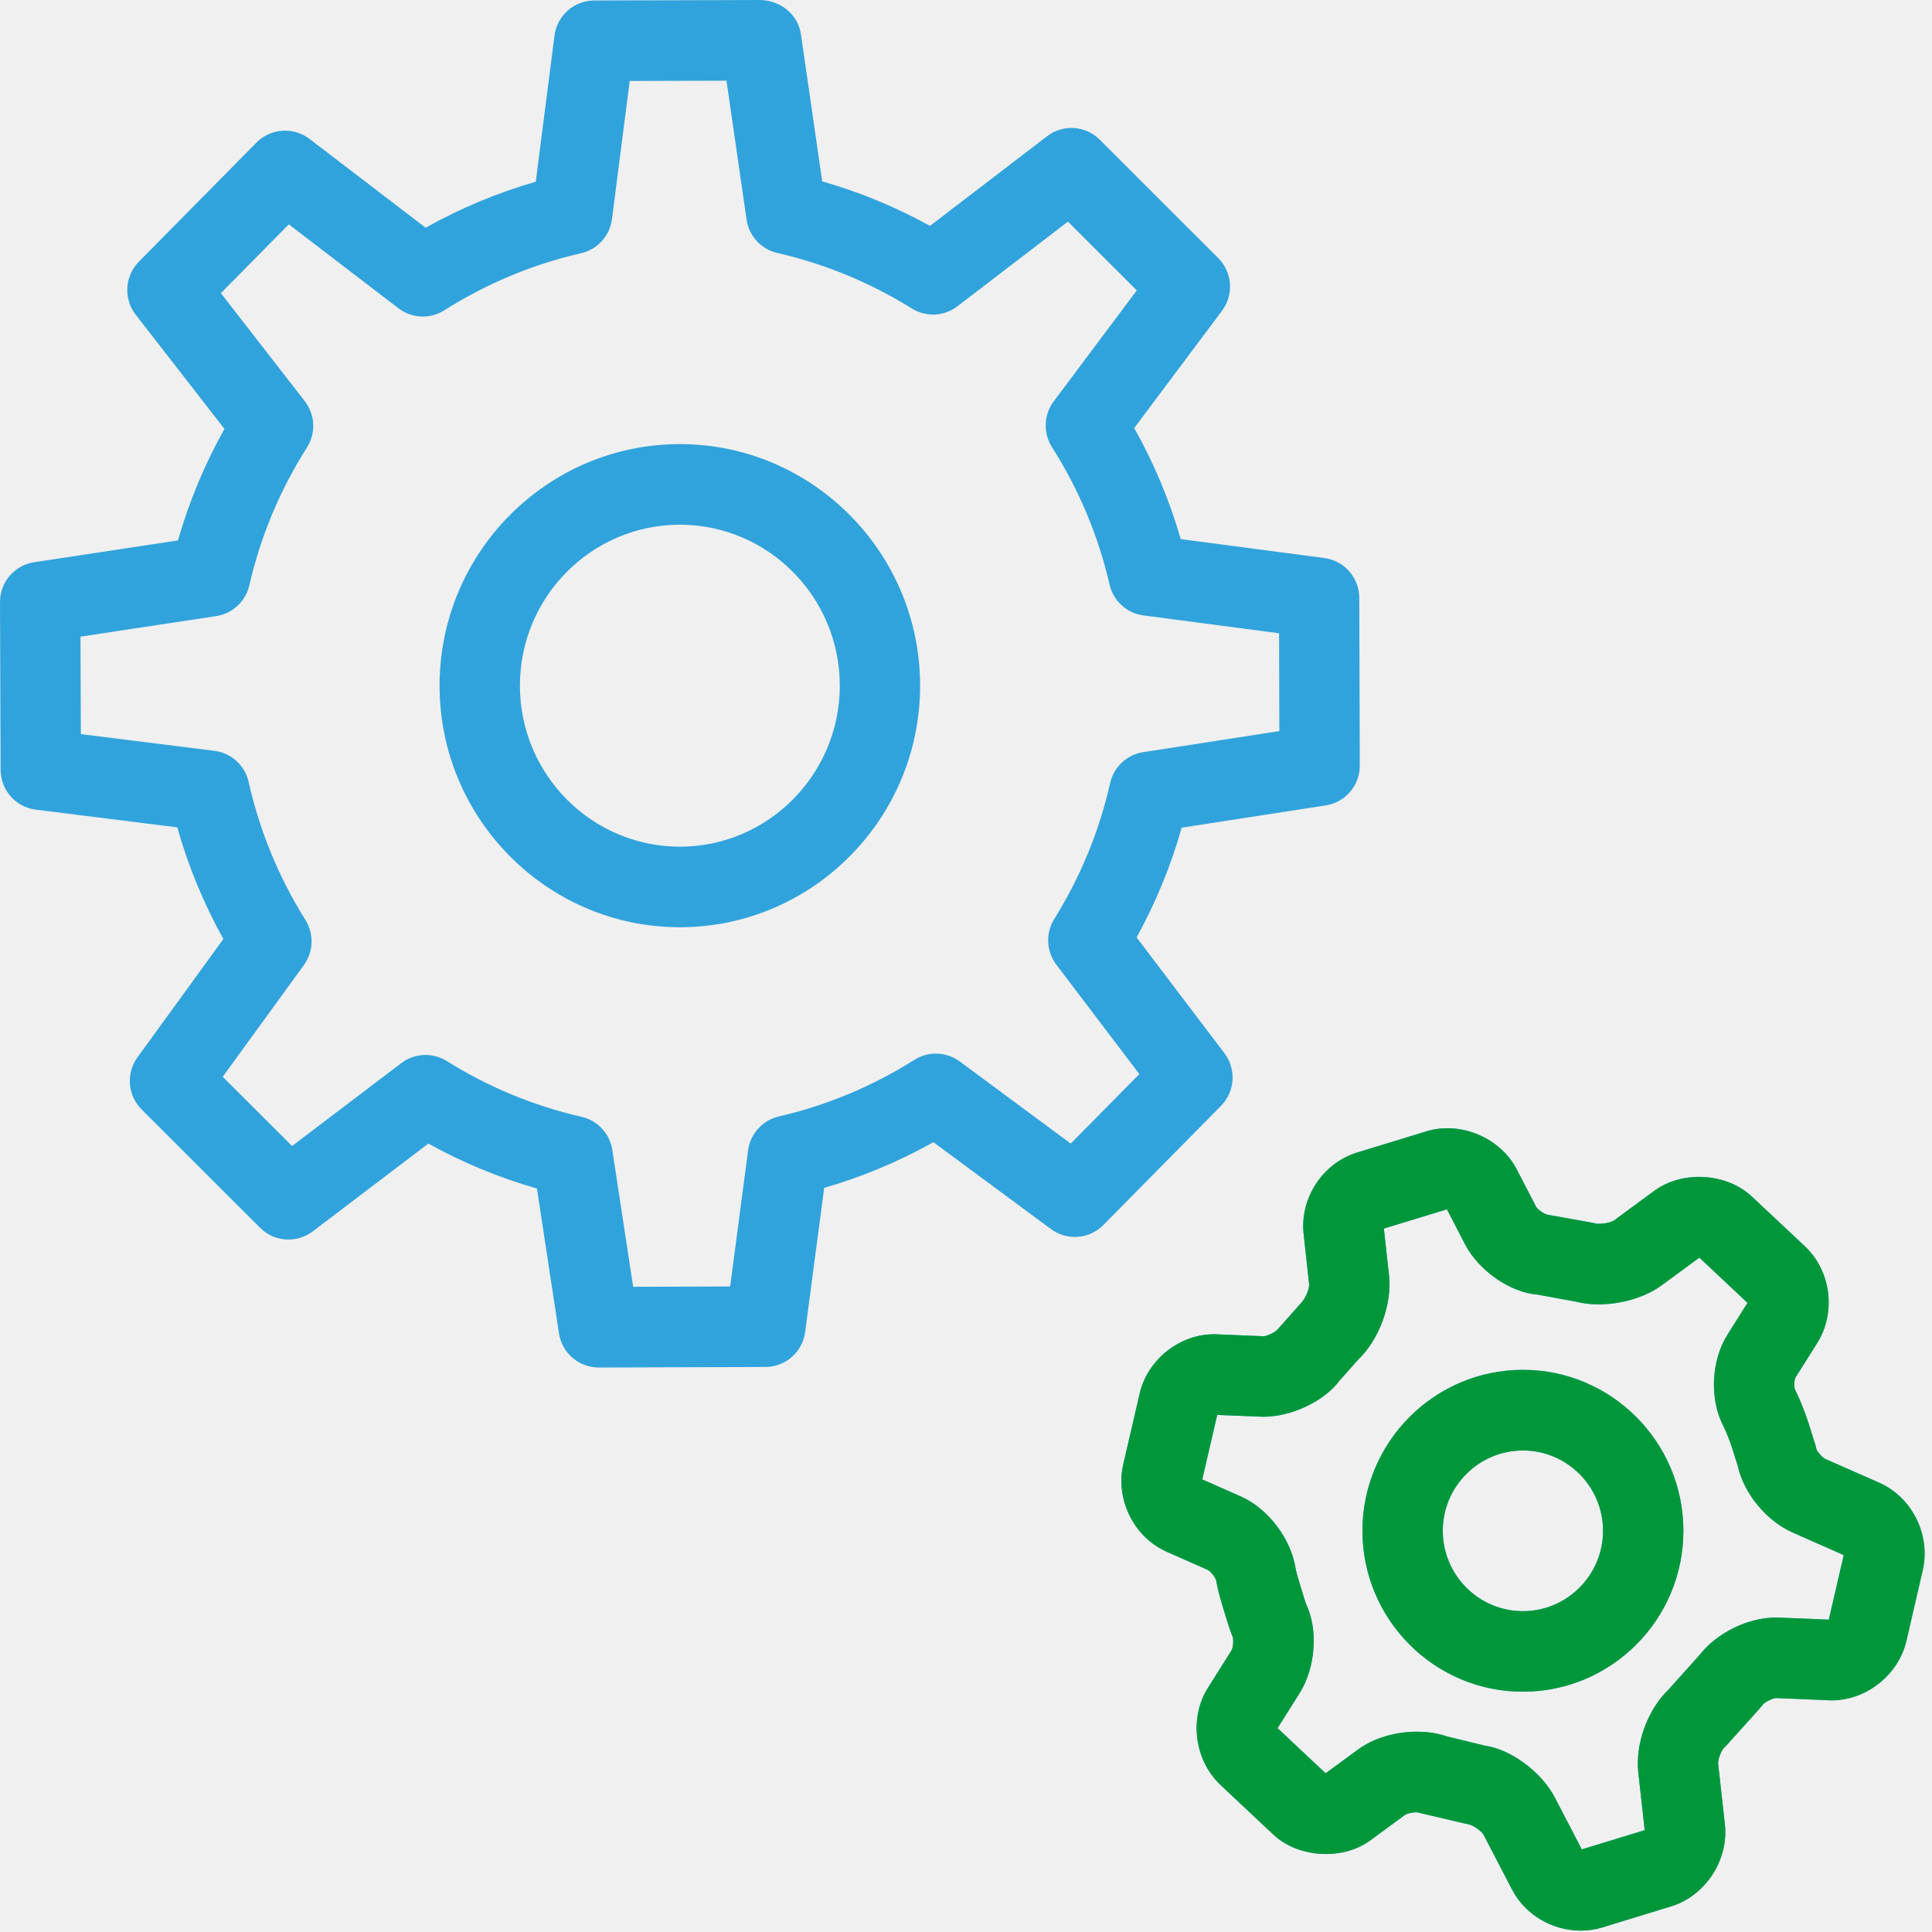
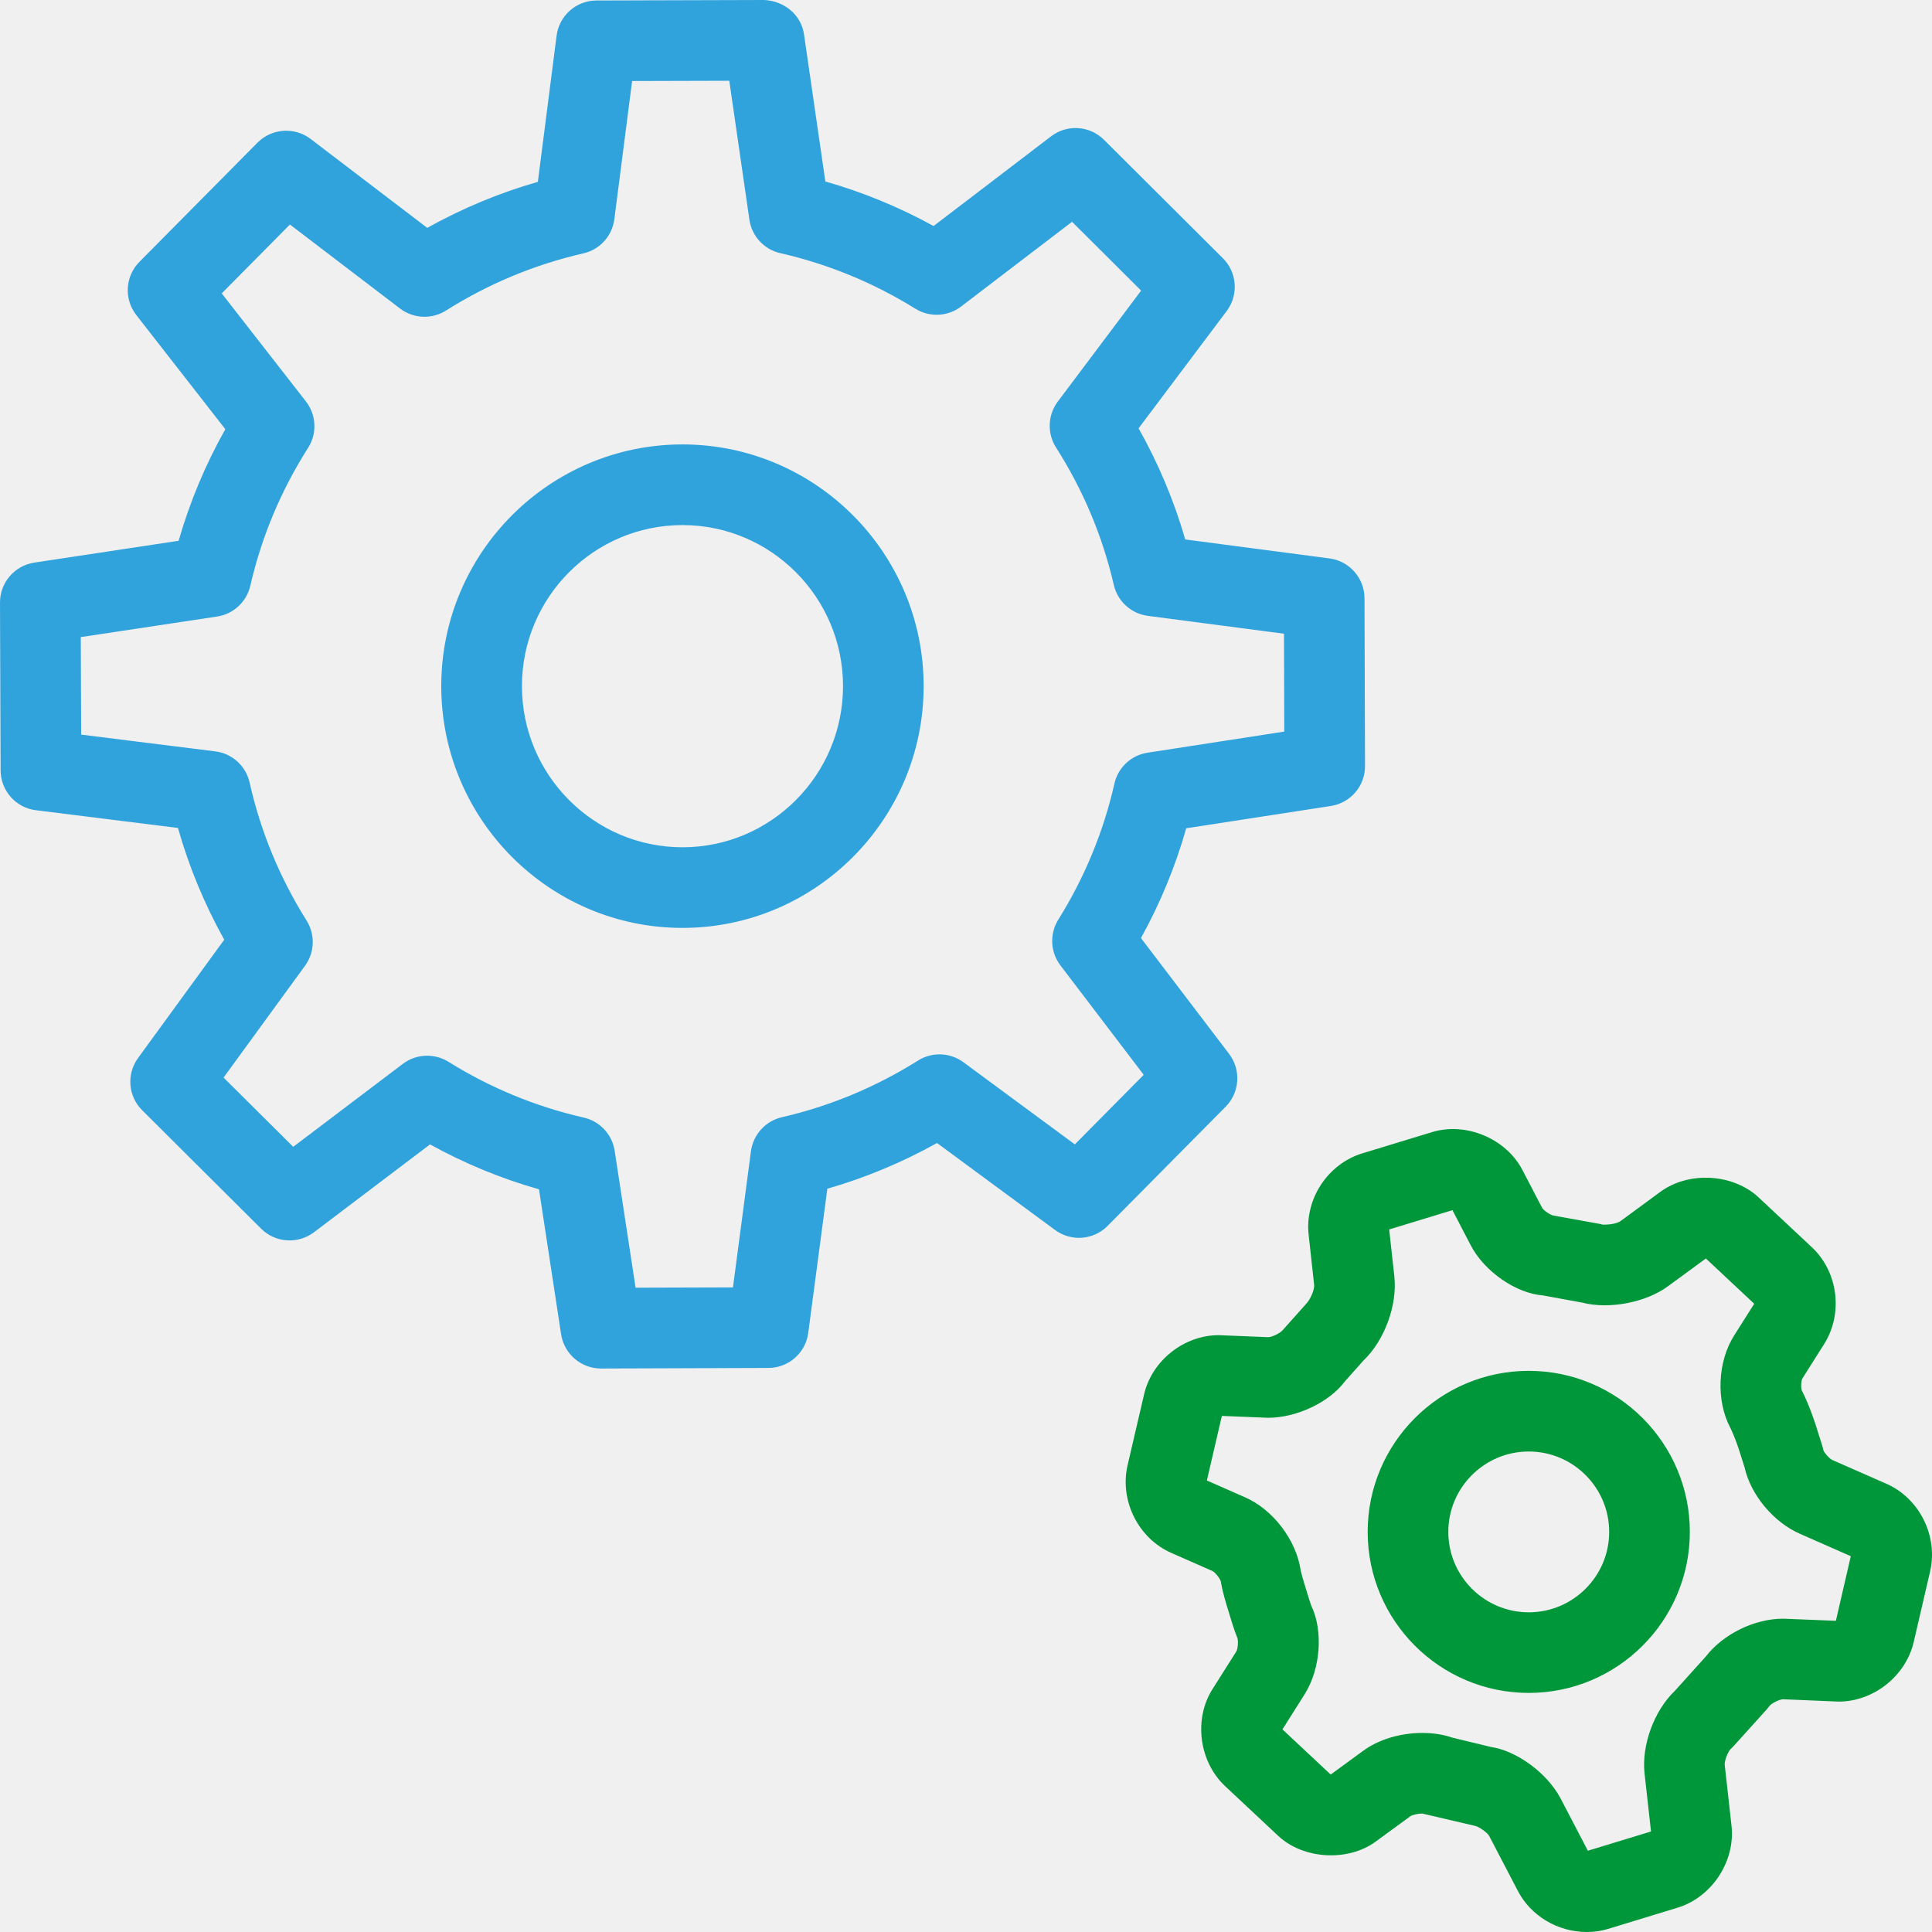
- <svg xmlns="http://www.w3.org/2000/svg" xmlns:xlink="http://www.w3.org/1999/xlink" width="64px" height="64px" viewBox="0 0 64 64" version="1.1">
-   <defs>
-     <path d="M35.469,37.882 L31.793,35.162 C31.35,34.836 30.756,34.815 30.295,35.106 C28.903,35.985 27.392,36.616 25.803,36.983 C25.261,37.108 24.854,37.557 24.781,38.109 L24.187,42.616 L20.974,42.627 L20.284,38.094 C20.202,37.553 19.796,37.116 19.263,36.995 C17.69,36.636 16.188,36.017 14.8,35.148 C14.584,35.015 14.34,34.947 14.096,34.947 C13.812,34.947 13.53,35.037 13.293,35.217 L9.676,37.963 L7.378,35.67 L10.067,31.969 C10.387,31.526 10.407,30.936 10.117,30.473 C9.229,29.053 8.597,27.515 8.237,25.904 C8.115,25.355 7.66,24.94 7.103,24.872 L2.678,24.318 L2.666,21.09 L7.162,20.409 C7.703,20.328 8.137,19.923 8.26,19.389 C8.632,17.768 9.273,16.233 10.167,14.825 C10.471,14.349 10.441,13.734 10.095,13.287 L7.317,9.712 L9.567,7.432 L13.199,10.212 C13.642,10.552 14.248,10.577 14.717,10.28 C16.118,9.394 17.643,8.757 19.251,8.387 C19.795,8.263 20.202,7.811 20.273,7.257 L20.86,2.682 L24.066,2.673 L24.731,7.273 C24.809,7.819 25.216,8.26 25.753,8.381 C27.324,8.74 28.821,9.357 30.206,10.219 C30.675,10.51 31.276,10.484 31.715,10.147 L35.377,7.342 L37.657,9.62 L34.907,13.294 C34.574,13.739 34.551,14.344 34.848,14.813 C35.741,16.216 36.383,17.748 36.756,19.366 C36.881,19.907 37.329,20.315 37.879,20.387 L42.371,20.978 L42.38,24.218 L37.87,24.916 C37.329,24.998 36.896,25.406 36.775,25.94 C36.416,27.529 35.794,29.044 34.924,30.442 C34.631,30.912 34.659,31.515 34.993,31.957 L37.742,35.58 L35.469,37.882 Z M40.56,34.887 L37.651,31.053 C38.288,29.898 38.788,28.681 39.145,27.418 L43.918,26.68 C44.568,26.58 45.048,26.016 45.045,25.358 L45.028,19.803 C45.025,19.136 44.531,18.572 43.87,18.485 L39.113,17.858 C38.744,16.576 38.227,15.343 37.573,14.179 L40.48,10.296 C40.879,9.764 40.825,9.018 40.355,8.549 L36.431,4.628 C35.961,4.156 35.213,4.107 34.685,4.513 L30.808,7.482 C29.671,6.856 28.476,6.361 27.237,6.008 L26.533,1.143 C26.44,0.486 25.876,0.029 25.213,0 L19.685,0.016 C19.016,0.017 18.453,0.517 18.368,1.181 L17.748,6.02 C16.477,6.385 15.257,6.896 14.099,7.543 L10.251,4.6 C9.719,4.195 8.97,4.247 8.498,4.721 L4.601,8.668 C4.131,9.145 4.085,9.898 4.497,10.428 L7.435,14.208 C6.778,15.378 6.264,16.615 5.895,17.902 L1.133,18.624 C0.48,18.722 -0.003,19.286 1.09883903e-05,19.948 L0.02,25.502 C0.023,26.174 0.521,26.739 1.186,26.821 L5.872,27.407 C6.235,28.692 6.746,29.93 7.399,31.106 L4.556,35.023 C4.169,35.556 4.227,36.29 4.693,36.753 L8.618,40.674 C9.089,41.143 9.83,41.192 10.36,40.792 L14.191,37.883 C15.335,38.518 16.539,39.015 17.787,39.37 L18.516,44.167 C18.616,44.82 19.176,45.301 19.832,45.301 L19.836,45.301 L25.358,45.283 C26.024,45.281 26.585,44.786 26.672,44.123 L27.302,39.35 C28.56,38.987 29.773,38.479 30.921,37.837 L34.815,40.715 C35.349,41.109 36.087,41.051 36.551,40.58 L40.447,36.633 C40.913,36.16 40.961,35.416 40.56,34.887 Z M50.449,53.372 C48.985,53.372 47.794,52.178 47.794,50.71 C47.794,49.243 48.985,48.049 50.449,48.049 C51.912,48.049 53.103,49.243 53.103,50.71 C53.103,52.178 51.912,53.372 50.449,53.372 Z M50.449,45.378 C47.517,45.378 45.133,47.77 45.133,50.71 C45.133,53.649 47.517,56.04 50.449,56.04 C53.38,56.04 55.764,53.649 55.764,50.71 C55.764,47.77 53.38,45.378 50.449,45.378 Z M22.521,28.047 C19.599,28.047 17.223,25.654 17.223,22.713 C17.223,19.772 19.599,17.382 22.521,17.382 C25.442,17.382 27.819,19.772 27.819,22.713 C27.819,25.654 25.442,28.047 22.521,28.047 Z M22.521,14.712 C18.132,14.712 14.561,18.301 14.561,22.713 C14.561,27.125 18.132,30.716 22.521,30.716 C26.91,30.716 30.48,27.125 30.48,22.713 C30.48,18.301 26.91,14.712 22.521,14.712 Z M60.583,53.653 L58.842,53.582 C57.898,53.582 56.864,54.093 56.294,54.832 L55.272,55.969 C54.586,56.627 54.167,57.764 54.27,58.708 L54.483,60.627 L52.399,61.264 L51.497,59.529 C51.044,58.672 50.026,57.946 49.196,57.829 L47.929,57.521 C47.629,57.417 47.295,57.365 46.936,57.365 C46.199,57.365 45.48,57.587 44.973,57.965 L43.913,58.742 L42.32,57.247 L43.047,56.094 C43.589,55.24 43.666,53.965 43.269,53.147 C43.253,53.1 43.203,52.956 43.087,52.567 C42.971,52.194 42.929,52.017 42.923,51.983 C42.779,50.984 42.006,49.966 41.091,49.566 L39.826,49.008 L40.322,46.871 L41.847,46.932 C42.807,46.932 43.875,46.404 44.372,45.737 L44.989,45.041 C45.686,44.379 46.118,43.207 46.013,42.248 L45.842,40.698 L47.93,40.059 L48.528,41.212 C48.989,42.109 50.05,42.819 50.92,42.883 L52.213,43.12 C53.099,43.352 54.321,43.116 55.048,42.575 L56.293,41.66 L57.889,43.159 L57.231,44.202 C56.679,45.069 56.623,46.356 57.098,47.259 C57.1,47.264 57.273,47.602 57.455,48.207 L57.573,48.584 C57.774,49.484 58.527,50.393 59.397,50.772 L61.076,51.514 L60.583,53.653 Z M62.249,49.116 L60.466,48.33 C60.37,48.286 60.201,48.093 60.173,48.014 C60.162,47.957 60.148,47.899 60.13,47.844 L59.997,47.421 C59.746,46.58 59.481,46.07 59.459,46.029 C59.424,45.938 59.435,45.716 59.477,45.633 L60.194,44.495 C60.832,43.481 60.658,42.102 59.79,41.286 L58.034,39.638 C57.205,38.859 55.753,38.759 54.808,39.441 L53.469,40.427 C53.415,40.466 53.212,40.548 52.887,40.538 C52.842,40.524 52.795,40.514 52.748,40.506 L51.272,40.24 C51.165,40.224 50.948,40.078 50.891,39.985 L50.237,38.724 C49.698,37.693 48.386,37.134 47.263,37.474 L44.956,38.179 C43.814,38.531 43.053,39.693 43.185,40.88 L43.366,42.539 C43.38,42.678 43.259,43.003 43.085,43.18 L42.323,44.038 C42.243,44.134 41.971,44.263 41.853,44.265 L40.219,44.198 C39.072,44.198 38.013,45.041 37.755,46.155 L37.208,48.514 C36.944,49.682 37.566,50.926 38.655,51.407 L40.019,52.009 C40.113,52.059 40.267,52.265 40.288,52.355 C40.288,52.355 40.314,52.612 40.543,53.347 C40.745,54.029 40.813,54.17 40.831,54.21 C40.869,54.311 40.851,54.571 40.8,54.664 L40.021,55.901 C39.386,56.891 39.561,58.303 40.422,59.12 L42.179,60.771 C43.012,61.556 44.494,61.631 45.397,60.962 L46.548,60.117 C46.594,60.089 46.754,60.034 46.936,60.034 L48.68,60.443 C48.81,60.47 49.08,60.663 49.141,60.772 L50.089,62.594 C50.516,63.421 51.409,63.954 52.362,63.954 C52.607,63.954 52.844,63.92 53.063,63.853 L55.359,63.15 C56.486,62.808 57.269,61.619 57.14,60.442 L56.915,58.417 C56.906,58.286 57.018,57.992 57.108,57.901 C57.144,57.869 57.177,57.836 57.209,57.8 L58.31,56.575 C58.323,56.562 58.389,56.479 58.398,56.465 C58.473,56.375 58.726,56.253 58.84,56.25 L60.675,56.327 C61.821,56.327 62.884,55.487 63.15,54.366 L63.695,52.01 C63.96,50.842 63.339,49.596 62.249,49.116 Z" id="path-1" />
-   </defs>
+ <svg xmlns="http://www.w3.org/2000/svg" width="64px" height="64px" viewBox="0 0 64 64" version="1.1">
+   <defs />
  <g id="3-подход" stroke="none" stroke-width="1" fill="none" fill-rule="evenodd">
-     <g id="02">
-       <mask id="mask-2" fill="white">
-         <use xlink:href="#path-1" />
-       </mask>
-       <use id="Fill-1" fill="#31A3DC" xlink:href="#path-1" />
-       <polygon id="Rectangle-4" fill="#00973A" mask="url(#mask-2)" points="44.772 37 63.772 37 63.772 64 36.772 64 36.772 44" />
+     <g id="01">
+       <path d="M35.605,37.909 L31.915,35.188 C31.47,34.861 30.874,34.84 30.411,35.132 C29.013,36.01 27.497,36.642 25.902,37.009 C25.358,37.134 24.95,37.584 24.876,38.136 L24.28,42.647 L21.055,42.657 L20.362,38.121 C20.279,37.58 19.872,37.142 19.337,37.021 C17.758,36.662 16.25,36.042 14.856,35.173 C14.64,35.04 14.395,34.972 14.15,34.972 C13.865,34.972 13.582,35.062 13.344,35.242 L9.713,37.99 L7.406,35.696 L10.105,31.991 C10.426,31.549 10.446,30.958 10.156,30.495 C9.264,29.074 8.63,27.535 8.269,25.923 C8.146,25.374 7.69,24.958 7.131,24.89 L2.689,24.335 L2.676,21.105 L7.189,20.424 C7.733,20.343 8.169,19.937 8.292,19.403 C8.665,17.781 9.308,16.245 10.206,14.836 C10.511,14.36 10.481,13.744 10.133,13.297 L7.345,9.719 L9.604,7.438 L13.25,10.219 C13.694,10.559 14.303,10.585 14.774,10.287 C16.179,9.401 17.711,8.763 19.325,8.393 C19.871,8.269 20.279,7.816 20.351,7.262 L20.94,2.684 L24.158,2.675 L24.825,7.278 C24.904,7.824 25.312,8.266 25.851,8.387 C27.428,8.746 28.932,9.363 30.322,10.226 C30.792,10.518 31.396,10.491 31.837,10.154 L35.513,7.347 L37.801,9.627 L35.04,13.303 C34.706,13.749 34.683,14.354 34.982,14.824 C35.878,16.228 36.523,17.761 36.897,19.38 C37.023,19.921 37.472,20.329 38.025,20.401 L42.534,20.993 L42.543,24.235 L38.015,24.934 C37.472,25.016 37.037,25.424 36.916,25.959 C36.556,27.548 35.931,29.064 35.058,30.463 C34.764,30.934 34.792,31.538 35.127,31.979 L37.887,35.605 L35.605,37.909 Z M40.716,34.912 L37.796,31.075 C38.435,29.919 38.937,28.702 39.295,27.438 L44.086,26.699 C44.739,26.599 45.221,26.035 45.218,25.376 L45.201,19.817 C45.198,19.149 44.702,18.585 44.038,18.498 L39.263,17.87 C38.893,16.588 38.374,15.354 37.717,14.189 L40.636,10.303 C41.035,9.771 40.982,9.025 40.51,8.555 L36.571,4.631 C36.098,4.159 35.348,4.11 34.818,4.516 L30.926,7.487 C29.785,6.86 28.585,6.366 27.341,6.012 L26.635,1.144 C26.542,0.487 25.976,0.029 25.31,0 L19.76,0.016 C19.089,0.017 18.524,0.517 18.438,1.181 L17.817,6.024 C16.54,6.39 15.315,6.9 14.153,7.548 L10.29,4.603 C9.756,4.198 9.005,4.25 8.531,4.724 L4.619,8.674 C4.146,9.151 4.101,9.905 4.514,10.435 L7.464,14.218 C6.804,15.389 6.288,16.626 5.917,17.914 L1.137,18.637 C0.482,18.736 -0.003,19.3 1.1030525e-05,19.963 L0.02,25.52 C0.023,26.192 0.523,26.758 1.19,26.84 L5.895,27.427 C6.259,28.712 6.772,29.951 7.428,31.129 L4.573,35.048 C4.185,35.581 4.243,36.316 4.711,36.78 L8.651,40.703 C9.124,41.172 9.867,41.221 10.4,40.821 L14.245,37.91 C15.394,38.545 16.602,39.042 17.855,39.398 L18.587,44.199 C18.687,44.852 19.249,45.334 19.908,45.334 L19.912,45.334 L25.455,45.315 C26.124,45.313 26.687,44.817 26.774,44.155 L27.407,39.378 C28.67,39.014 29.887,38.506 31.04,37.864 L34.948,40.744 C35.485,41.139 36.226,41.08 36.691,40.609 L40.602,36.66 C41.07,36.186 41.118,35.441 40.716,34.912 Z M22.608,28.067 C19.674,28.067 17.29,25.672 17.29,22.729 C17.29,19.787 19.674,17.394 22.608,17.394 C25.54,17.394 27.926,19.787 27.926,22.729 C27.926,25.672 25.54,28.067 22.608,28.067 Z M22.608,14.722 C18.202,14.722 14.617,18.314 14.617,22.729 C14.617,27.144 18.202,30.738 22.608,30.738 C27.014,30.738 30.597,27.144 30.597,22.729 C30.597,18.314 27.014,14.722 22.608,14.722 Z" id="Fill-1" fill="#31A3DC" />
+       <path d="M62.488,49.151 L60.698,48.364 C60.602,48.32 60.432,48.127 60.404,48.048 C60.393,47.991 60.378,47.934 60.361,47.878 L60.227,47.455 C59.976,46.614 59.709,46.103 59.687,46.062 C59.652,45.971 59.663,45.748 59.705,45.666 L60.425,44.527 C61.066,43.512 60.89,42.132 60.02,41.316 L58.257,39.666 C57.425,38.886 55.967,38.786 55.018,39.469 L53.674,40.456 C53.619,40.495 53.416,40.577 53.09,40.567 C53.044,40.553 52.997,40.543 52.951,40.535 L51.469,40.269 C51.362,40.253 51.144,40.107 51.086,40.013 L50.429,38.752 C49.889,37.72 48.571,37.161 47.444,37.501 L45.128,38.206 C43.982,38.558 43.218,39.721 43.351,40.909 L43.533,42.569 C43.546,42.708 43.424,43.033 43.251,43.211 L42.485,44.069 C42.405,44.165 42.132,44.295 42.013,44.296 L40.373,44.229 C39.222,44.229 38.158,45.073 37.9,46.188 L37.35,48.548 C37.086,49.718 37.71,50.962 38.803,51.443 L40.173,52.046 C40.266,52.097 40.422,52.302 40.443,52.393 C40.443,52.393 40.468,52.65 40.698,53.385 C40.902,54.067 40.97,54.209 40.987,54.249 C41.026,54.35 41.007,54.61 40.957,54.703 L40.174,55.941 C39.537,56.932 39.713,58.345 40.577,59.162 L42.341,60.814 C43.177,61.6 44.664,61.675 45.571,61.005 L46.727,60.16 C46.772,60.132 46.933,60.077 47.116,60.077 L48.867,60.486 C48.997,60.513 49.268,60.706 49.33,60.816 L50.281,62.639 C50.71,63.467 51.606,64 52.563,64 C52.809,64 53.047,63.965 53.266,63.899 L55.571,63.195 C56.702,62.853 57.489,61.663 57.359,60.485 L57.133,58.458 C57.124,58.328 57.236,58.033 57.327,57.942 C57.363,57.91 57.397,57.877 57.429,57.841 L58.534,56.616 C58.547,56.602 58.613,56.52 58.622,56.505 C58.697,56.416 58.951,56.293 59.066,56.29 L60.908,56.368 C62.058,56.368 63.126,55.526 63.392,54.405 L63.939,52.047 C64.205,50.878 63.582,49.631 62.488,49.151 Z M60.816,53.691 L59.067,53.621 C58.12,53.621 57.082,54.131 56.51,54.871 L55.484,56.009 C54.795,56.668 54.375,57.805 54.478,58.75 L54.692,60.67 L52.6,61.308 L51.695,59.572 C51.24,58.714 50.218,57.988 49.385,57.87 L48.113,57.562 C47.812,57.458 47.476,57.406 47.116,57.406 C46.376,57.406 45.654,57.628 45.146,58.006 L44.081,58.784 L42.483,57.288 L43.212,56.134 C43.756,55.279 43.834,54.003 43.435,53.185 C43.419,53.138 43.368,52.994 43.252,52.605 C43.135,52.231 43.094,52.054 43.087,52.021 C42.943,51.021 42.167,50.002 41.248,49.602 L39.979,49.043 L40.476,46.904 L42.008,46.966 C42.971,46.966 44.044,46.438 44.543,45.77 L45.162,45.073 C45.861,44.411 46.295,43.237 46.189,42.279 L46.018,40.727 L48.114,40.088 L48.714,41.241 C49.177,42.139 50.242,42.849 51.115,42.913 L52.413,43.151 C53.302,43.383 54.529,43.147 55.259,42.605 L56.509,41.689 L58.111,43.189 L57.45,44.233 C56.896,45.101 56.84,46.39 57.316,47.292 C57.319,47.298 57.493,47.636 57.675,48.242 L57.794,48.619 C57.996,49.519 58.752,50.428 59.625,50.809 L61.31,51.551 L60.816,53.691 Z M50.642,45.411 C47.699,45.411 45.306,47.804 45.306,50.746 C45.306,53.687 47.699,56.08 50.642,56.08 C53.585,56.08 55.978,53.687 55.978,50.746 C55.978,47.804 53.585,45.411 50.642,45.411 Z M50.642,53.41 C49.173,53.41 47.977,52.215 47.977,50.746 C47.977,49.278 49.173,48.083 50.642,48.083 C52.111,48.083 53.306,49.278 53.306,50.746 C53.306,52.215 52.111,53.41 50.642,53.41 Z" id="Path" fill="#00973A" />
    </g>
  </g>
</svg>
